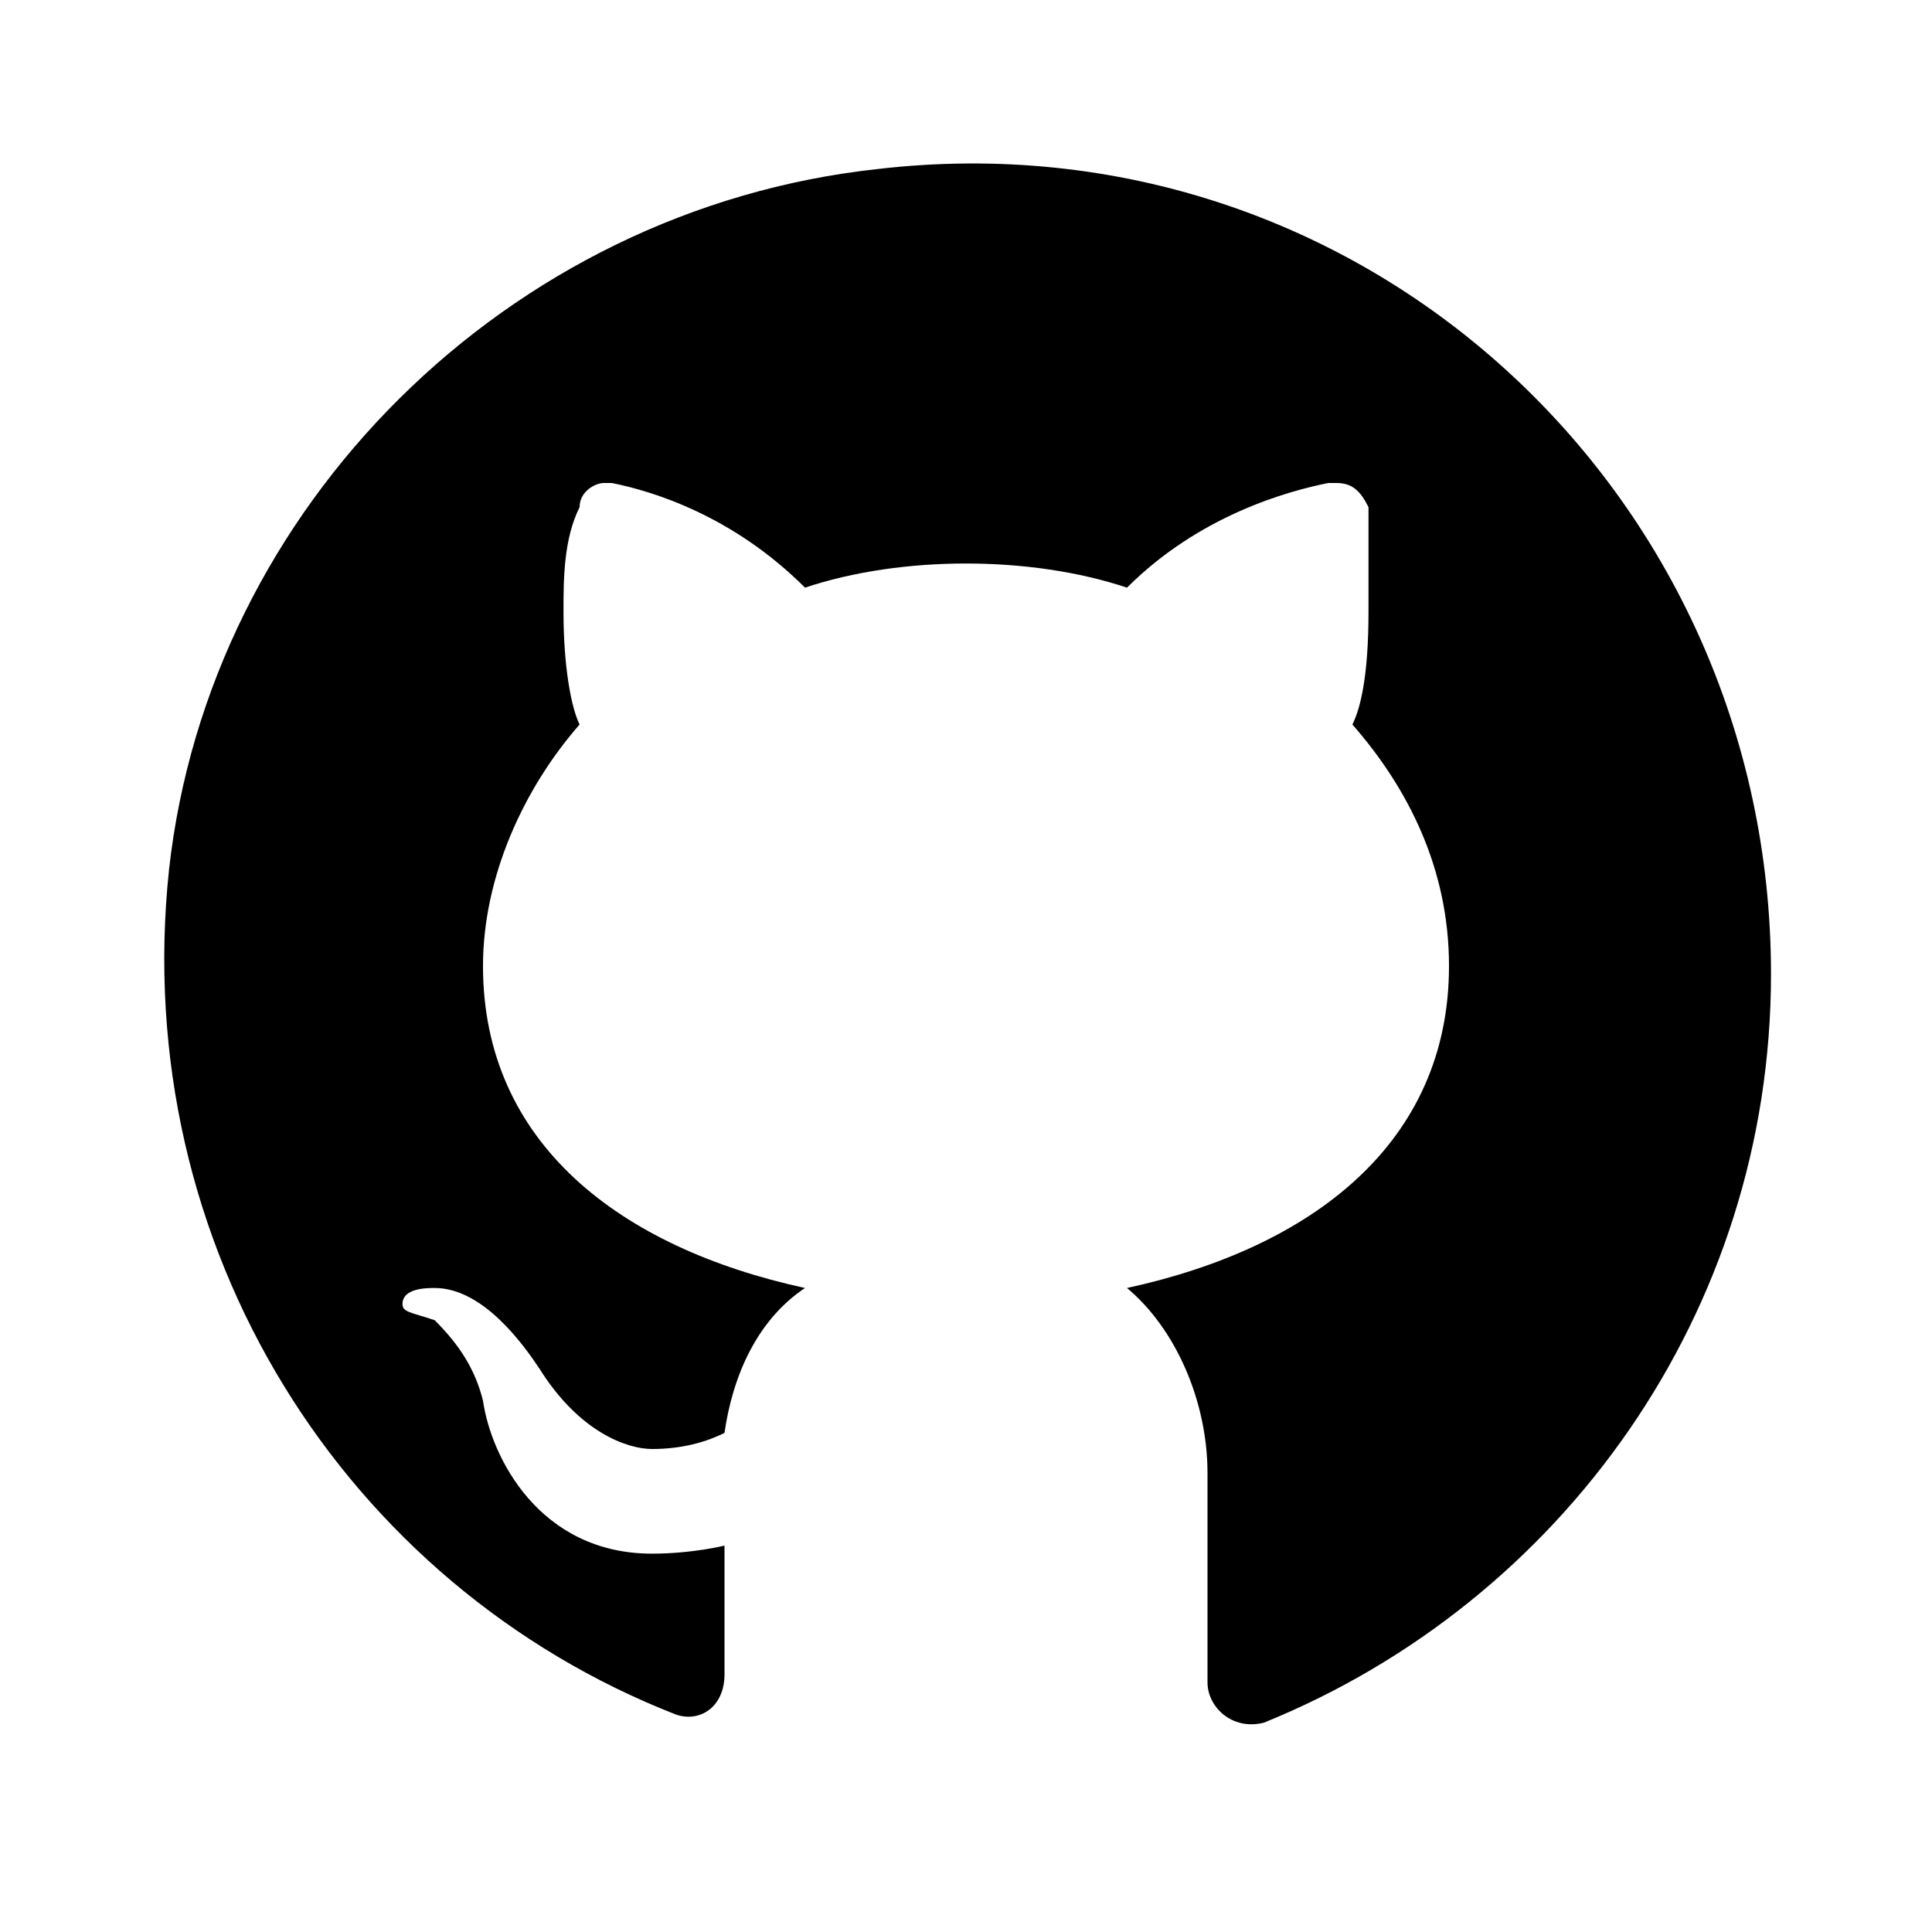
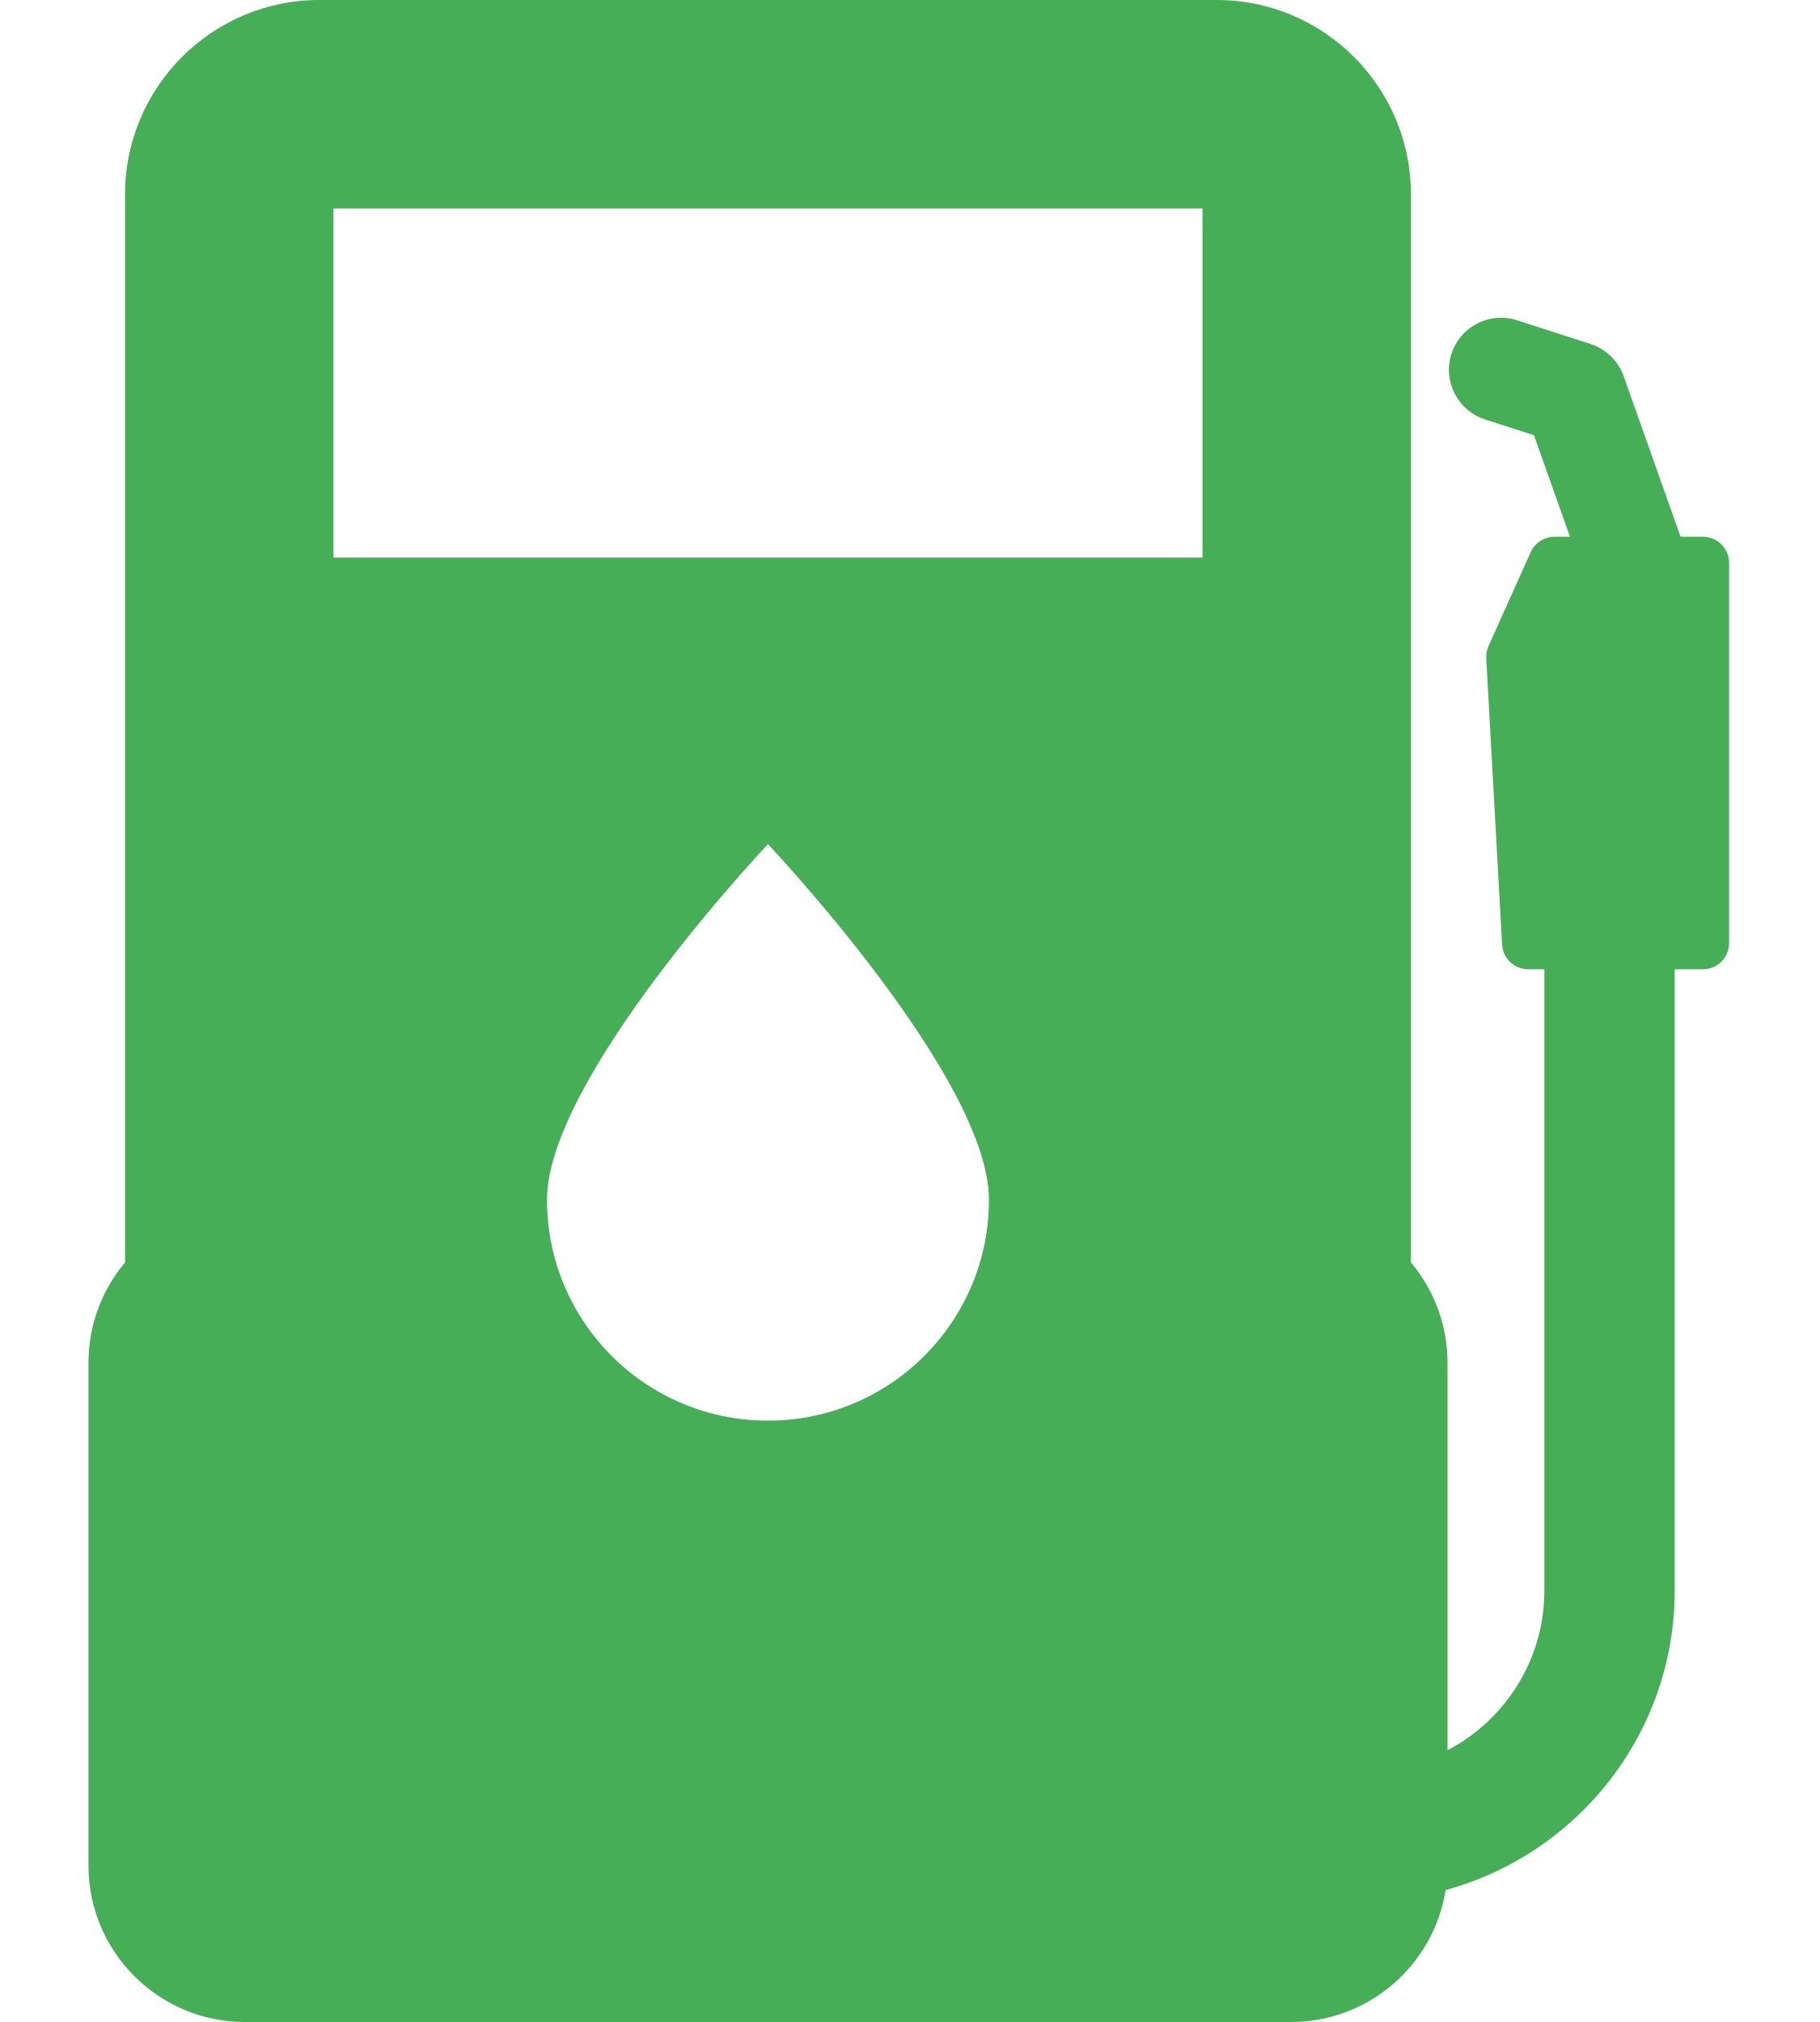
- <svg xmlns="http://www.w3.org/2000/svg" x="0px" y="0px" width="48" height="48" viewBox="0 0 24 24">
-   <path d="M10.9,2.1c-4.6,0.5-8.3,4.2-8.8,8.7c-0.5,4.7,2.2,8.9,6.3,10.5C8.7,21.4,9,21.2,9,20.8v-1.6c0,0-0.4,0.1-0.9,0.1 c-1.4,0-2-1.2-2.1-1.9c-0.1-0.4-0.3-0.7-0.6-1C5.1,16.3,5,16.3,5,16.2C5,16,5.3,16,5.4,16c0.6,0,1.1,0.7,1.3,1c0.5,0.8,1.1,1,1.4,1 c0.4,0,0.7-0.1,0.9-0.2c0.1-0.7,0.4-1.4,1-1.8c-2.3-0.5-4-1.8-4-4c0-1.1,0.5-2.2,1.2-3C7.1,8.8,7,8.3,7,7.6c0-0.4,0-0.9,0.2-1.3 C7.2,6.1,7.4,6,7.5,6c0,0,0.1,0,0.1,0C8.1,6.1,9.1,6.4,10,7.3C10.6,7.1,11.3,7,12,7s1.4,0.1,2,0.3c0.9-0.9,2-1.2,2.5-1.3 c0,0,0.1,0,0.1,0c0.2,0,0.3,0.1,0.4,0.3C17,6.7,17,7.2,17,7.6c0,0.8-0.1,1.2-0.2,1.4c0.7,0.8,1.2,1.8,1.2,3c0,2.2-1.7,3.5-4,4 c0.6,0.5,1,1.4,1,2.3v2.6c0,0.3,0.3,0.6,0.7,0.5c3.7-1.5,6.3-5.1,6.3-9.3C22,6.1,16.9,1.4,10.9,2.1z" />
+ <svg xmlns="http://www.w3.org/2000/svg" width="18" height="20" viewBox="0 0 18 20" fill="none">
+   <path d="M16.843 5.309H16.621L16.058 3.72C16.004 3.569 15.883 3.452 15.73 3.402L15.004 3.168C14.733 3.08 14.443 3.229 14.355 3.5C14.268 3.771 14.416 4.061 14.687 4.149L15.171 4.305L15.527 5.309H15.374C15.273 5.309 15.181 5.369 15.139 5.461L14.722 6.389C14.705 6.427 14.697 6.468 14.699 6.509L14.856 9.344C14.864 9.48 14.977 9.587 15.114 9.587H15.274V15.732C15.274 16.418 14.885 17.014 14.316 17.312V13.479C14.316 13.101 14.18 12.755 13.954 12.487V1.92C13.954 0.862 13.093 0 12.034 0H3.157C2.098 0 1.237 0.862 1.237 1.92V12.487C1.011 12.755 0.875 13.101 0.875 13.479V18.454C0.875 19.306 1.569 20 2.421 20H12.77C13.54 20 14.181 19.433 14.297 18.695C15.601 18.34 16.563 17.147 16.563 15.732V9.587H16.843C16.985 9.587 17.101 9.472 17.101 9.329V5.567C17.101 5.425 16.985 5.309 16.843 5.309ZM7.595 14.052C6.388 14.052 5.41 13.074 5.41 11.867C5.41 10.66 7.595 8.35 7.595 8.35C7.595 8.35 9.781 10.66 9.781 11.867C9.781 13.074 8.802 14.052 7.595 14.052ZM11.893 5.515H3.298V2.062H11.893V5.515V5.515Z" fill="#47AE58" />
</svg>
